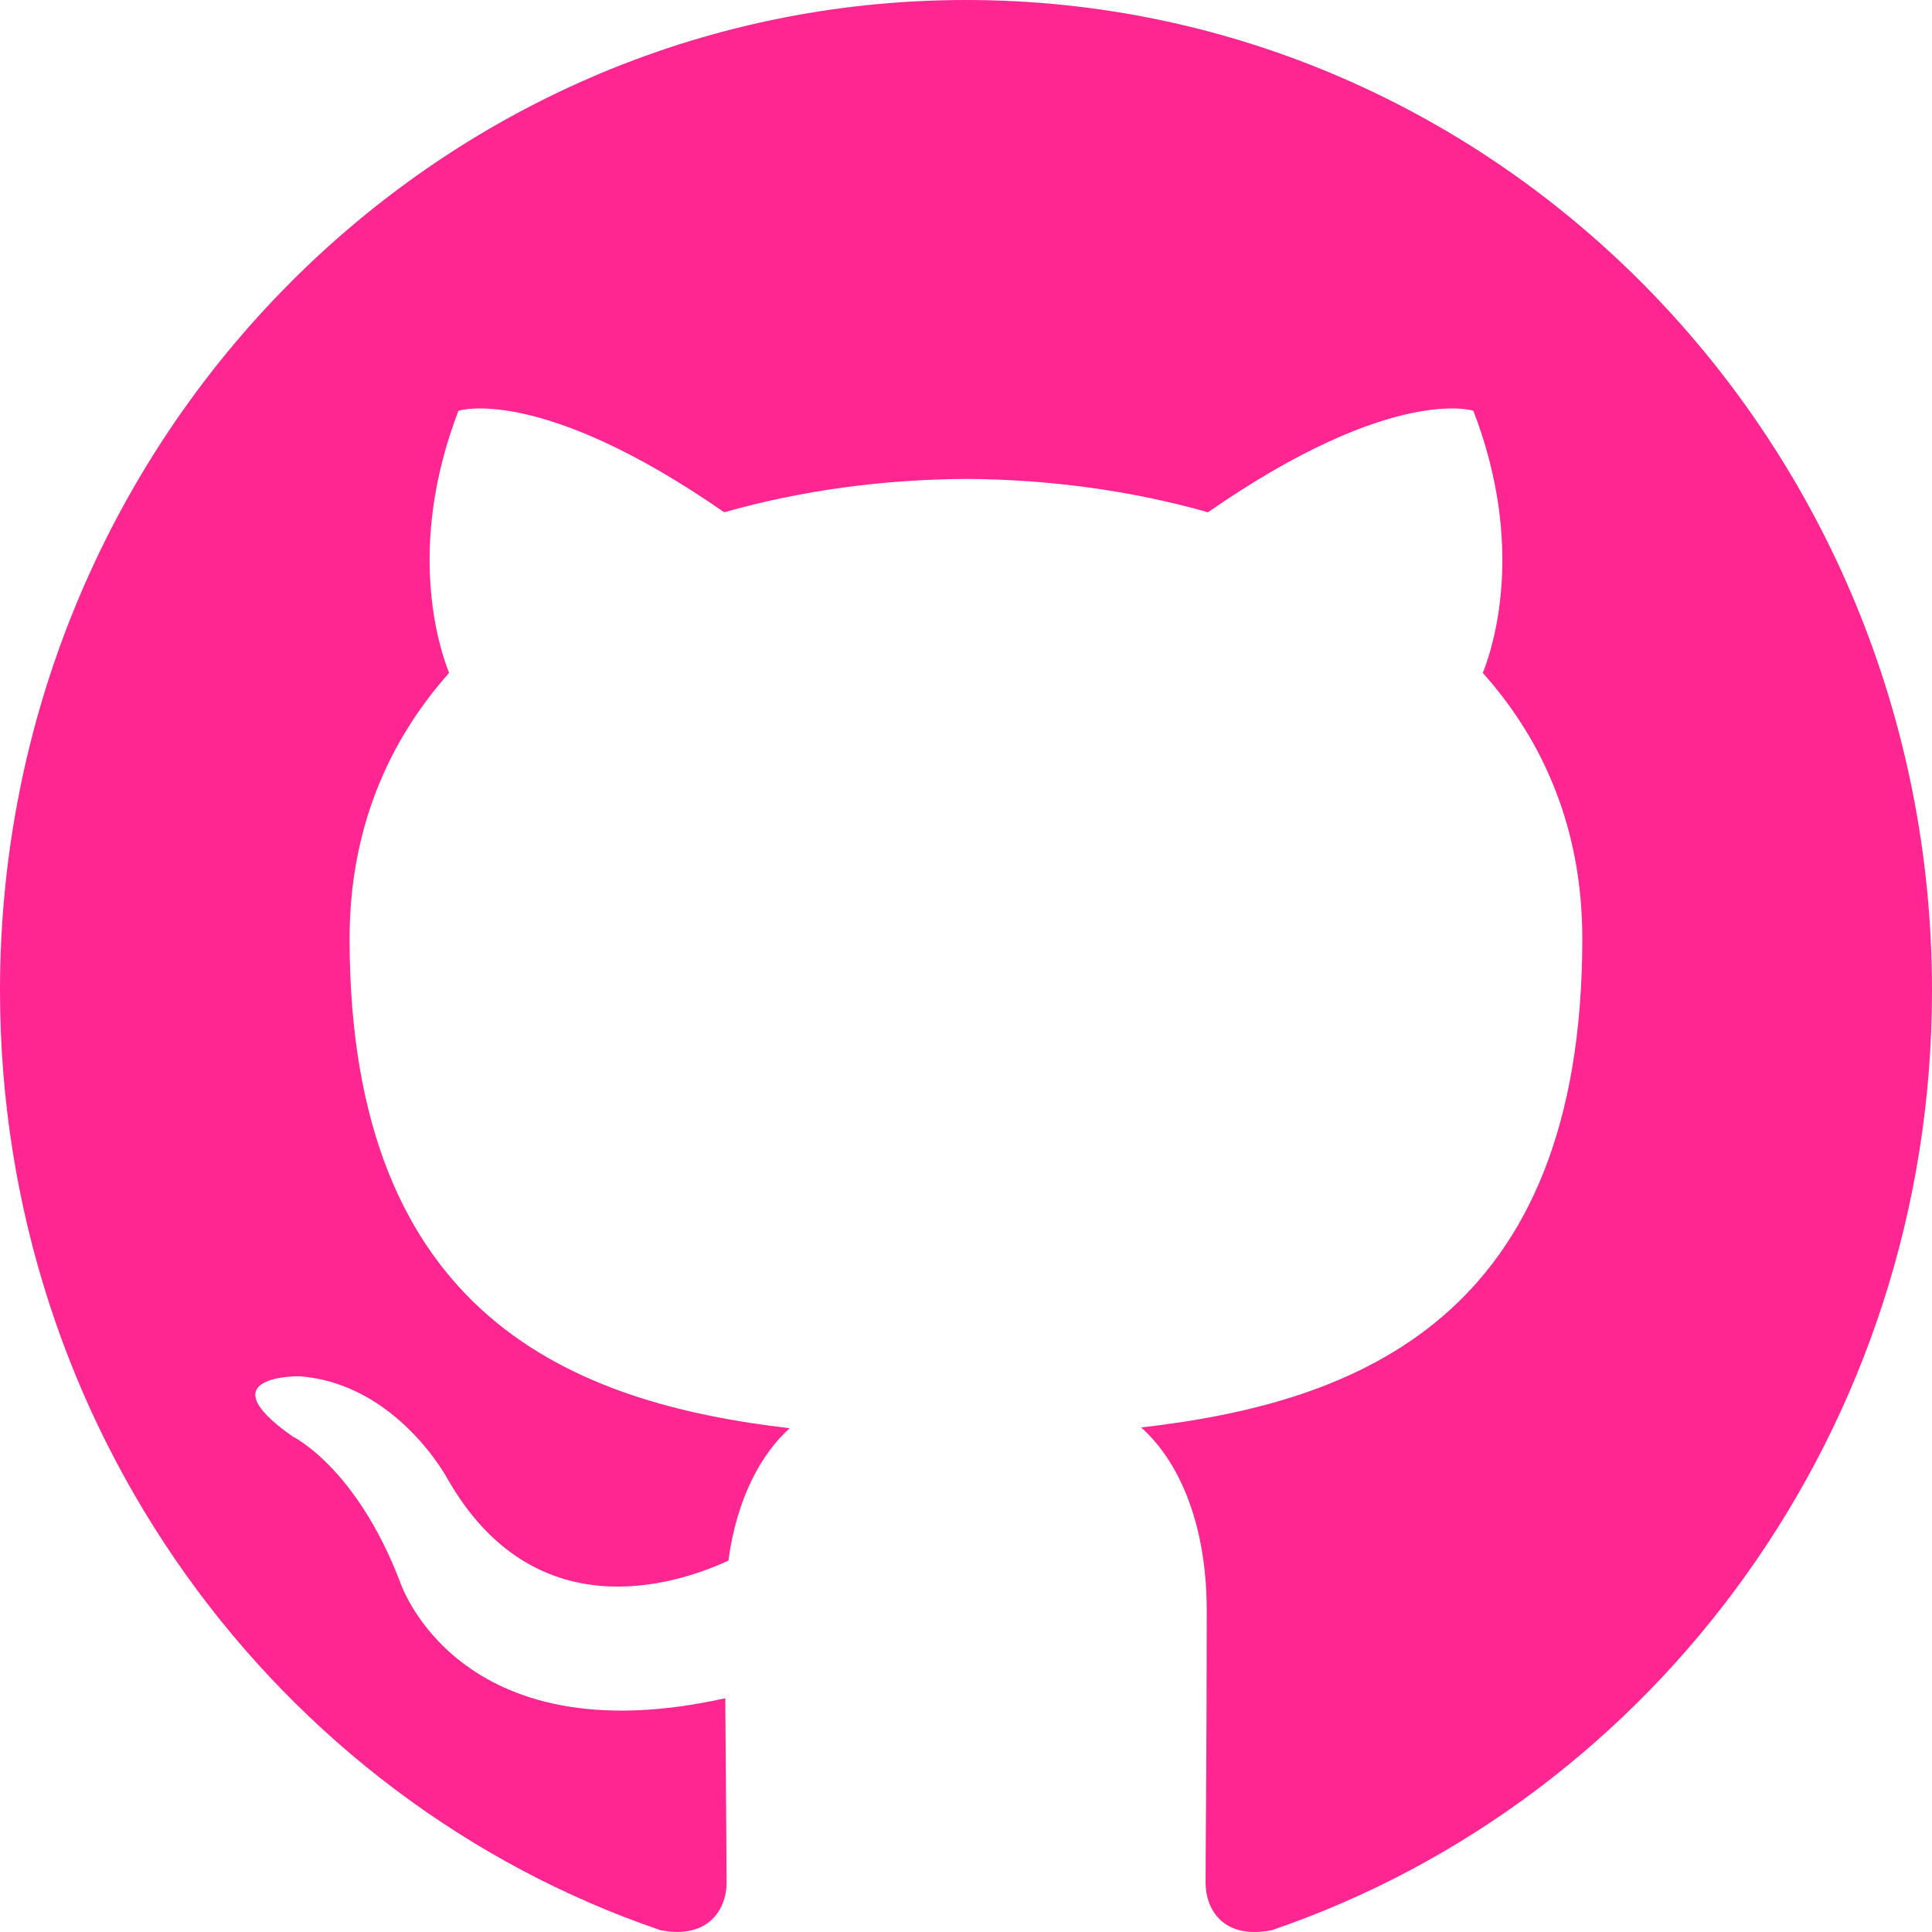
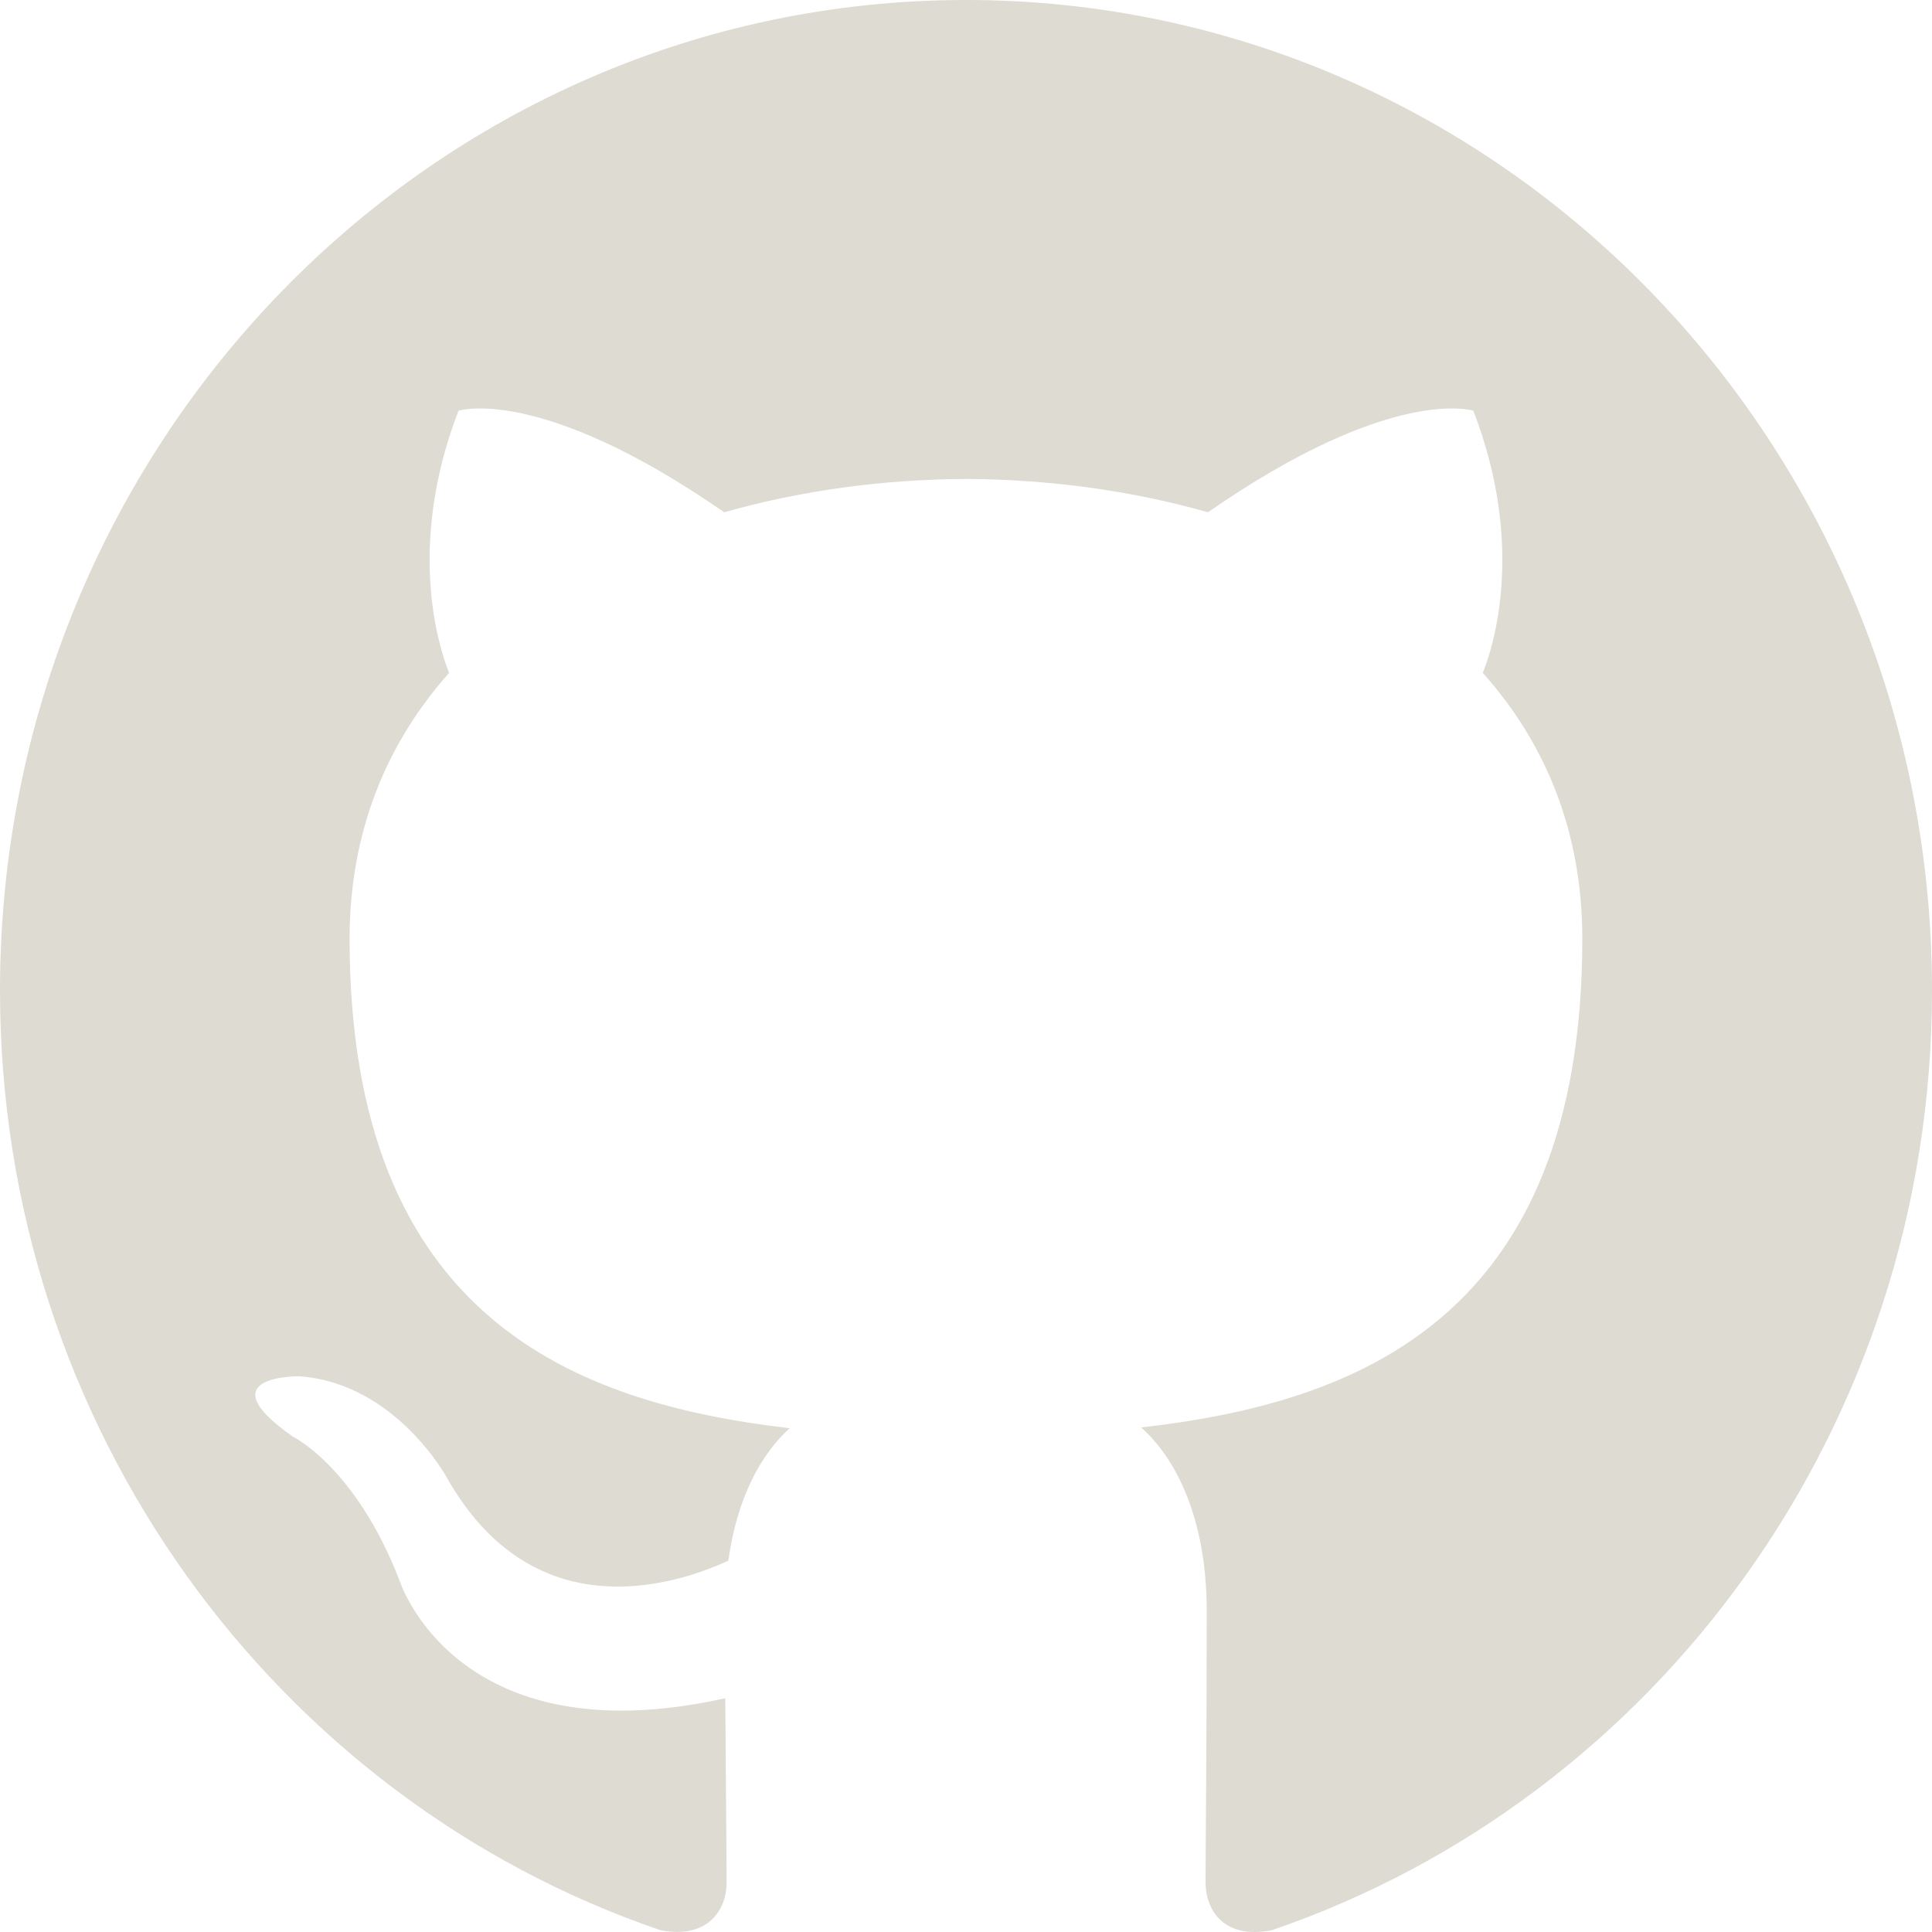
<svg xmlns="http://www.w3.org/2000/svg" width="800px" height="800px" viewBox="0 0 20 20" version="1.1" fill="#000000" stroke="#000000">
  <g id="SVGRepo_bgCarrier" stroke-width="0" />
  <g id="SVGRepo_tracerCarrier" stroke-linecap="round" stroke-linejoin="round" />
  <g id="SVGRepo_iconCarrier">
    <defs> </defs>
    <g id="Page-1" stroke="none" stroke-width="1" fill="none" fill-rule="evenodd">
-       <g id="Dribbble-Light-Preview" transform="translate(-140, -7559)" fill="#ff2692">
+       <g id="Dribbble-Light-Preview" transform="translate(-140, -7559)" fill="#DEDBD2">
        <g id="icons" transform="translate(56, 160)">
-           <path d="M94,7399 C99.523,7399 104,7403.59 104,7409.253 C104,7413.782 101.138,7417.624 97.167,7418.981 C96.66,7419.082 96.48,7418.762 96.48,7418.489 C96.48,7418.151 96.492,7417.047 96.492,7415.675 C96.492,7414.719 96.172,7414.095 95.813,7413.777 C98.04,7413.523 100.38,7412.656 100.38,7408.718 C100.38,7407.598 99.992,7406.684 99.35,7405.966 C99.454,7405.707 99.797,7404.664 99.252,7403.252 C99.252,7403.252 98.414,7402.977 96.505,7404.303 C95.706,7404.076 94.85,7403.962 94,7403.958 C93.15,7403.962 92.295,7404.076 91.497,7404.303 C89.586,7402.977 88.746,7403.252 88.746,7403.252 C88.203,7404.664 88.546,7405.707 88.649,7405.966 C88.01,7406.684 87.619,7407.598 87.619,7408.718 C87.619,7412.646 89.954,7413.526 92.175,7413.785 C91.889,7414.041 91.63,7414.493 91.54,7415.156 C90.97,7415.418 89.522,7415.871 88.63,7414.304 C88.63,7414.304 88.101,7413.319 87.097,7413.247 C87.097,7413.247 86.122,7413.234 87.029,7413.87 C87.029,7413.87 87.684,7414.185 88.139,7415.37 C88.139,7415.37 88.726,7417.2 91.508,7416.58 C91.513,7417.437 91.522,7418.245 91.522,7418.489 C91.522,7418.76 91.338,7419.077 90.839,7418.982 C86.865,7417.627 84,7413.783 84,7409.253 C84,7403.59 88.478,7399 94,7399" id="github-[#ff2692]"> </path>
+           <path d="M94,7399 C99.523,7399 104,7403.59 104,7409.253 C104,7413.782 101.138,7417.624 97.167,7418.981 C96.66,7419.082 96.48,7418.762 96.48,7418.489 C96.48,7418.151 96.492,7417.047 96.492,7415.675 C96.492,7414.719 96.172,7414.095 95.813,7413.777 C98.04,7413.523 100.38,7412.656 100.38,7408.718 C100.38,7407.598 99.992,7406.684 99.35,7405.966 C99.454,7405.707 99.797,7404.664 99.252,7403.252 C99.252,7403.252 98.414,7402.977 96.505,7404.303 C95.706,7404.076 94.85,7403.962 94,7403.958 C93.15,7403.962 92.295,7404.076 91.497,7404.303 C89.586,7402.977 88.746,7403.252 88.746,7403.252 C88.203,7404.664 88.546,7405.707 88.649,7405.966 C88.01,7406.684 87.619,7407.598 87.619,7408.718 C87.619,7412.646 89.954,7413.526 92.175,7413.785 C91.889,7414.041 91.63,7414.493 91.54,7415.156 C90.97,7415.418 89.522,7415.871 88.63,7414.304 C88.63,7414.304 88.101,7413.319 87.097,7413.247 C87.097,7413.247 86.122,7413.234 87.029,7413.87 C87.029,7413.87 87.684,7414.185 88.139,7415.37 C88.139,7415.37 88.726,7417.2 91.508,7416.58 C91.513,7417.437 91.522,7418.245 91.522,7418.489 C91.522,7418.76 91.338,7419.077 90.839,7418.982 C86.865,7417.627 84,7413.783 84,7409.253 C84,7403.59 88.478,7399 94,7399" id="github-[#DEDBD2]"> </path>
        </g>
      </g>
    </g>
  </g>
</svg>
